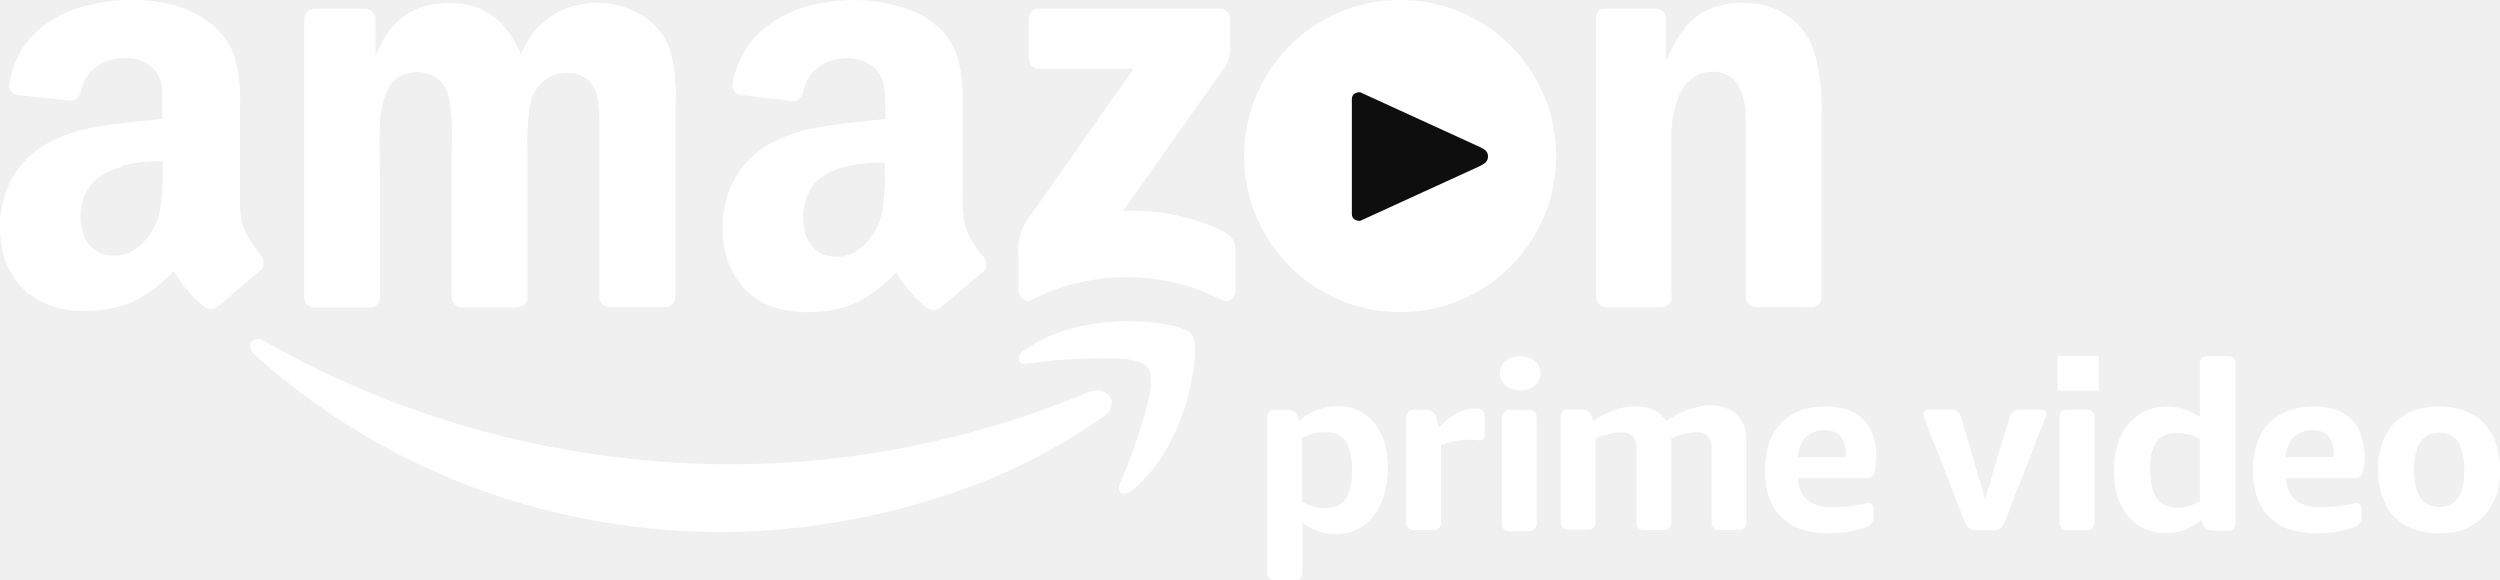
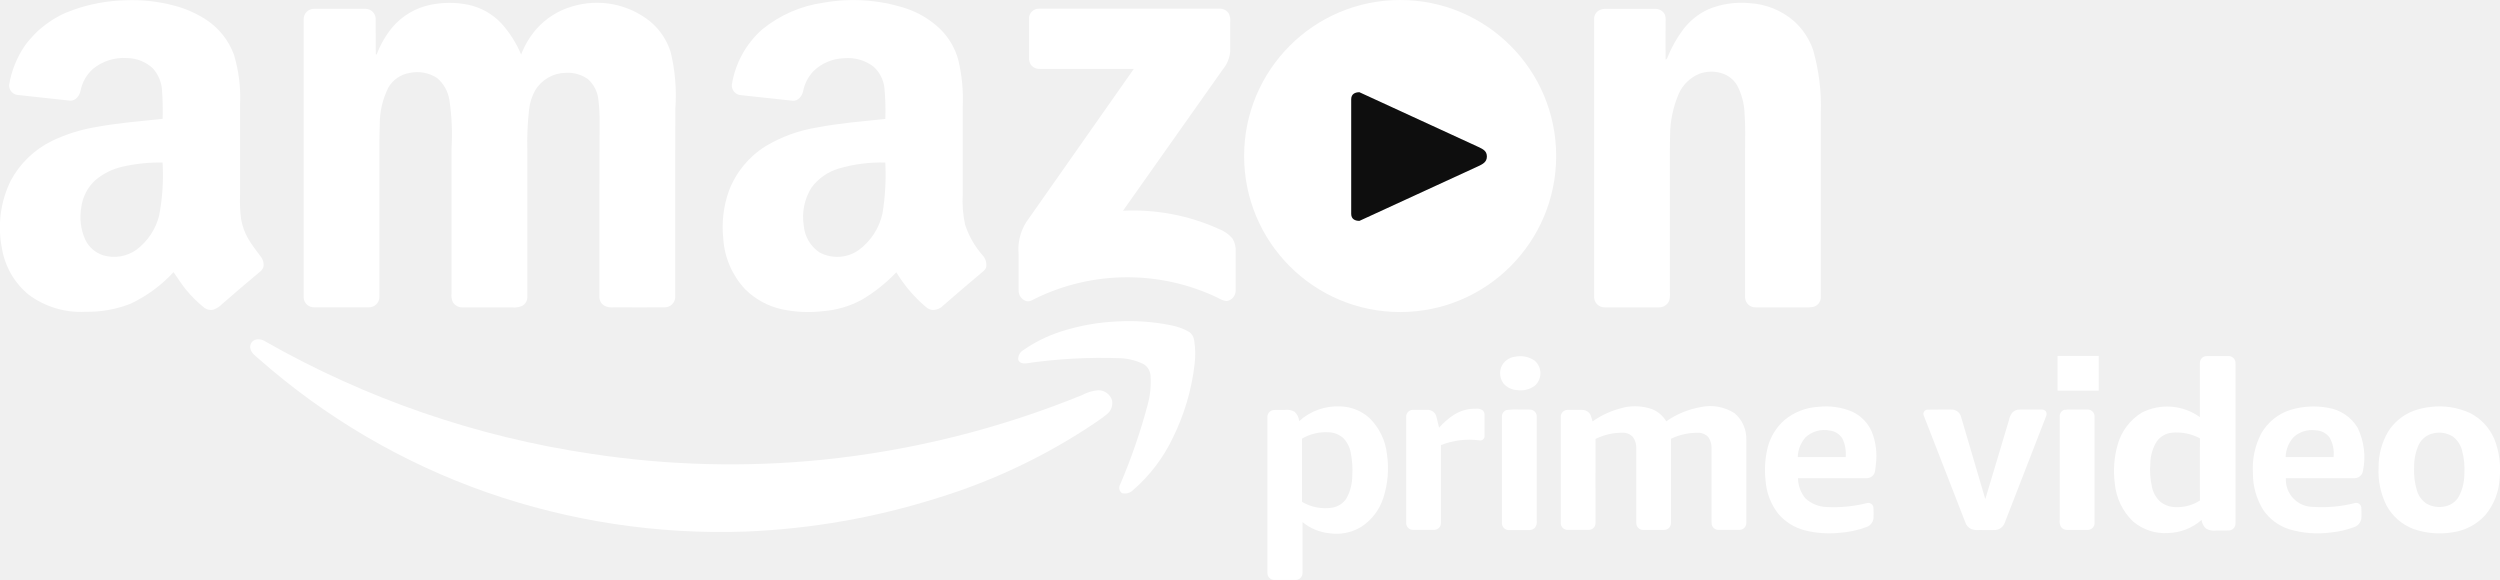
- <svg xmlns="http://www.w3.org/2000/svg" viewBox="0 0 167.27 38.8">
+ <svg xmlns="http://www.w3.org/2000/svg" width="167.268" height="38.801" viewBox="0 0 167.268 38.801">
  <defs>
    <style>.cls-1{fill:#fff;}.cls-1,.cls-2{fill-rule:evenodd;}.cls-2{fill:#0e0e0e;}</style>
  </defs>
  <g id="Layer_2" data-name="Layer 2">
    <g id="NOSOTROS">
      <g id="CLIENTES">
        <g id="LOGOS_CLIENTES" data-name="LOGOS CLIENTES">
          <g id="AMAMZON_PRIME_VIDEO" data-name="AMAMZON PRIME VIDEO">
-             <path class="cls-1" d="M4.89.66A11.46,11.46,0,0,1,8.42,0a11,11,0,0,1,3.23.35,7.22,7.22,0,0,1,2.14,1,4.75,4.75,0,0,1,1.86,2.33A9.9,9.9,0,0,1,16.06,7c0,2,0,4,0,6a8.26,8.26,0,0,0,.07,1.57,4,4,0,0,0,.5,1.37,12.79,12.79,0,0,0,.8,1.13.88.88,0,0,1,.2.71.65.65,0,0,1-.26.35c-.84.7-1.66,1.41-2.48,2.12a1.66,1.66,0,0,1-.61.4.75.75,0,0,1-.6-.12,8.14,8.14,0,0,1-1.22-1.2c-.31-.38-.57-.79-.85-1.19a9.12,9.12,0,0,1-2.89,2.12,7.93,7.93,0,0,1-3,.53,5.8,5.8,0,0,1-3.8-1.14A5.06,5.06,0,0,1,.13,16.6a7.12,7.12,0,0,1,.59-4.52A6.29,6.29,0,0,1,3.47,9.43a11.08,11.08,0,0,1,3-.94c1.46-.27,2.93-.38,4.4-.54,0-.65,0-1.3,0-1.94a2.4,2.4,0,0,0-.61-1.42,2.53,2.53,0,0,0-1.72-.7,3.23,3.23,0,0,0-2.28.71,2.66,2.66,0,0,0-.84,1.48c-.07.32-.33.68-.69.66L1.22,6.36a.64.64,0,0,1-.61-.68,6.52,6.52,0,0,1,1-2.61A6.72,6.72,0,0,1,4.89.66Zm3.29,10.5a4.35,4.35,0,0,0-1.8.89,3,3,0,0,0-.94,1.82A3.81,3.81,0,0,0,5.7,16a2,2,0,0,0,1.21,1,2.56,2.56,0,0,0,2.21-.36,4.17,4.17,0,0,0,1.53-2.29,14.62,14.62,0,0,0,.23-3.56,11.12,11.12,0,0,0-2.7.29Z" />
-             <path class="cls-1" d="M55.12.18a11.32,11.32,0,0,1,5.42.36,6.26,6.26,0,0,1,2.37,1.4A4.68,4.68,0,0,1,64.12,4a11.27,11.27,0,0,1,.29,3.07V13a7.28,7.28,0,0,0,.16,2.08,6,6,0,0,0,1.16,2,1,1,0,0,1,.25.78c0,.21-.24.33-.4.47-.83.7-1.66,1.4-2.47,2.12a1,1,0,0,1-.71.3c-.35,0-.56-.33-.82-.52a9.85,9.85,0,0,1-1.62-2,10.23,10.23,0,0,1-2.31,1.84,6.52,6.52,0,0,1-2.59.76,8.43,8.43,0,0,1-2.79-.13,5.08,5.08,0,0,1-2.42-1.33A5.5,5.5,0,0,1,48.39,16a7.29,7.29,0,0,1,.38-3.21,6,6,0,0,1,2.46-3,9.63,9.63,0,0,1,3.44-1.25c1.51-.29,3-.41,4.56-.57a16.06,16.06,0,0,0-.06-2.08,2.24,2.24,0,0,0-.74-1.43,2.88,2.88,0,0,0-2-.55,3,3,0,0,0-2,.86,2.67,2.67,0,0,0-.68,1.35c-.08.32-.34.67-.71.64L49.6,6.36A.65.65,0,0,1,49,5.68,6.26,6.26,0,0,1,51,2,8.26,8.26,0,0,1,55.12.18Zm1,11.1a3.49,3.49,0,0,0-1.82,1.26,3.66,3.66,0,0,0-.52,2.56,2.36,2.36,0,0,0,1,1.78,2.5,2.5,0,0,0,2.62-.14,4.17,4.17,0,0,0,1.61-2.47,16.06,16.06,0,0,0,.18-3.4,10.19,10.19,0,0,0-3.11.41Z" />
-             <path class="cls-1" d="M28.79.32a6.48,6.48,0,0,1,2.52,0,4.29,4.29,0,0,1,2.23,1.25,7.15,7.15,0,0,1,1.33,2.09,5.63,5.63,0,0,1,1-1.7A5.18,5.18,0,0,1,38.28.43a5.72,5.72,0,0,1,5.23,1,4.28,4.28,0,0,1,1.37,2.07,12.18,12.18,0,0,1,.31,3.76c0,1.93,0,3.87,0,5.8v6.81a.7.7,0,0,1-.69.68H41.06a1.07,1.07,0,0,1-.63-.12.65.65,0,0,1-.32-.62c0-3.88,0-7.76,0-11.64A11.35,11.35,0,0,0,40,6.65a2.13,2.13,0,0,0-.69-1.34,2.35,2.35,0,0,0-1.48-.44,2.43,2.43,0,0,0-2,1.17,3.07,3.07,0,0,0-.42,1.29,18.55,18.55,0,0,0-.12,2.79v9.75a.67.67,0,0,1-.34.6,1.47,1.47,0,0,1-.69.1c-1.1,0-2.19,0-3.28,0a.73.73,0,0,1-.67-.36,1,1,0,0,1-.09-.57V9.93a15.43,15.43,0,0,0-.15-3.26,2.41,2.41,0,0,0-.81-1.45,2.44,2.44,0,0,0-1.85-.34,2,2,0,0,0-1.42,1,5.57,5.57,0,0,0-.57,2.48c-.05,1.09,0,2.19,0,3.28v8.26a.69.69,0,0,1-.7.68c-1.22,0-2.44,0-3.66,0a.69.69,0,0,1-.71-.68V1.28A.7.7,0,0,1,21,.59h3.43a.69.69,0,0,1,.69.65c0,.8,0,1.6,0,2.4h.05a6.54,6.54,0,0,1,1.05-1.81A4.53,4.53,0,0,1,28.79.32Z" />
-             <path class="cls-1" d="M114.29.63a5.85,5.85,0,0,1,2.78-.42,5,5,0,0,1,3,1.2,4.74,4.74,0,0,1,1.28,1.92,13.68,13.68,0,0,1,.52,4.23c0,4.11,0,8.21,0,12.32a.68.68,0,0,1-.51.66,3.76,3.76,0,0,1-.58,0h-3.28a.68.68,0,0,1-.7-.63V10.07c0-.82,0-1.64,0-2.45a4.34,4.34,0,0,0-.5-1.91,1.83,1.83,0,0,0-1.08-.83,2.42,2.42,0,0,0-1.46.06,2.6,2.6,0,0,0-1.35,1.3,7,7,0,0,0-.59,2.82c0,.8,0,1.61,0,2.41v8.07a1.42,1.42,0,0,1,0,.58.71.71,0,0,1-.69.44c-1.2,0-2.41,0-3.61,0a.69.69,0,0,1-.72-.68V1.28A.65.65,0,0,1,107,.69a.87.87,0,0,1,.48-.1h3.28a.72.72,0,0,1,.64.36,1.1,1.1,0,0,1,.06.48c0,.85,0,1.71,0,2.56a.18.18,0,0,0,.11-.1A8,8,0,0,1,112.63,2,4.3,4.3,0,0,1,114.29.63Z" />
-             <path class="cls-1" d="M68.85,1.23A.65.65,0,0,1,69.5.58H81.58a.69.69,0,0,1,.65.35,1.12,1.12,0,0,1,.08.55v2a2.28,2.28,0,0,1-.5,1.2q-3.34,4.71-6.67,9.44a13.93,13.93,0,0,1,6.4,1.21,2.39,2.39,0,0,1,.92.64,1.51,1.51,0,0,1,.21.93c0,.86,0,1.71,0,2.57a.69.69,0,0,1-.61.69,1.52,1.52,0,0,1-.58-.22,14.08,14.08,0,0,0-12.22,0c-.18.09-.36.23-.57.18a.73.73,0,0,1-.54-.71V17a3.4,3.4,0,0,1,.5-2.16L75.85,4.6h-6.3a.69.69,0,0,1-.6-.3.83.83,0,0,1-.11-.46c0-.87,0-1.74,0-2.61Z" />
-             <path class="cls-1" d="M74.74,21.51a14.06,14.06,0,0,1,3.55.24,4,4,0,0,1,1.28.46.82.82,0,0,1,.33.57,6,6,0,0,1,0,1.59,15,15,0,0,1-1.45,4.91,10.57,10.57,0,0,1-2.65,3.49.78.78,0,0,1-.76.23.44.44,0,0,1-.13-.57,39.47,39.47,0,0,0,1.85-5.36A5.8,5.8,0,0,0,77,25.13a1,1,0,0,0-.44-.75A3.64,3.64,0,0,0,75,24a34.16,34.16,0,0,0-6.31.34c-.2,0-.46,0-.51-.25a.67.67,0,0,1,.34-.64A9.54,9.54,0,0,1,71,22.18a14.08,14.08,0,0,1,3.75-.67Z" />
-             <path class="cls-1" d="M17,22.75a.8.8,0,0,1,.73.1,62.73,62.73,0,0,0,21.8,7.51,62,62,0,0,0,15.46.4,62.79,62.79,0,0,0,17.37-4.33,2.76,2.76,0,0,1,1.07-.32,1,1,0,0,1,.94.66,1,1,0,0,1-.34.94c-.24.21-.51.37-.76.55a39.5,39.5,0,0,1-10.58,5.06A49,49,0,0,1,49.9,35.57a47.7,47.7,0,0,1-17.33-2.63,46,46,0,0,1-15.3-9c-.2-.18-.45-.34-.51-.62a.5.5,0,0,1,.27-.6Z" />
-             <path class="cls-1" d="M101.35,23.87a1.69,1.69,0,0,1,1.33.26,1.11,1.11,0,0,1,0,1.69,1.59,1.59,0,0,1-1.16.28,1.25,1.25,0,0,1-.91-.43,1.11,1.11,0,0,1,.74-1.8Z" />
-             <path class="cls-1" d="M137.67,23.81h2.75v2.33h-2.75V23.81Z" />
-             <path class="cls-1" d="M147.19,24.27a.44.44,0,0,1,.45-.44h1.5a.45.45,0,0,1,.43.49V35a.47.47,0,0,1-.39.5c-.28,0-.57,0-.86,0a1.17,1.17,0,0,1-.72-.13,1,1,0,0,1-.3-.58,3.56,3.56,0,0,1-2.22.87,3.25,3.25,0,0,1-2.36-.77,4,4,0,0,1-1.22-2.53,6.36,6.36,0,0,1,.19-2.64,3.67,3.67,0,0,1,1.61-2.11,3.74,3.74,0,0,1,3.89.3c0-1.21,0-2.43,0-3.64Zm-2.87,5.24a2.82,2.82,0,0,0-.45,1.47,5.3,5.3,0,0,0,.12,1.64,1.83,1.83,0,0,0,.57,1,1.64,1.64,0,0,0,1,.35,2.84,2.84,0,0,0,1.63-.44c0-1.39,0-2.78,0-4.16a3.29,3.29,0,0,0-1.87-.38,1.38,1.38,0,0,0-1,.56Z" />
-             <path class="cls-1" d="M86.91,28.18a3.88,3.88,0,0,1,2.78-1,3,3,0,0,1,1.92.76,4,4,0,0,1,1.19,2.46,6.48,6.48,0,0,1-.25,2.9,3.62,3.62,0,0,1-1.52,2,3.24,3.24,0,0,1-2.09.41,3.43,3.43,0,0,1-1.8-.75v3.39a.47.47,0,0,1-.44.48H85.24a.46.46,0,0,1-.45-.48V27.94a.46.46,0,0,1,.38-.51c.25,0,.5,0,.75,0a1,1,0,0,1,.69.12.92.92,0,0,1,.3.63Zm.21,1.17v4.23a3,3,0,0,0,2,.38,1.37,1.37,0,0,0,.95-.63,3.16,3.16,0,0,0,.38-1.48,5.76,5.76,0,0,0-.1-1.55,1.82,1.82,0,0,0-.51-1,1.57,1.57,0,0,0-1-.38,3.23,3.23,0,0,0-1.8.43Z" />
-             <path class="cls-1" d="M108.62,27.27a3.58,3.58,0,0,1,1.92.1,2,2,0,0,1,.94.82,5.74,5.74,0,0,1,2.3-1,3,3,0,0,1,2.28.41,2.25,2.25,0,0,1,.78,1.79V35a.45.45,0,0,1-.44.46H115a.46.46,0,0,1-.47-.37,3.73,3.73,0,0,1,0-.47V30a1.19,1.19,0,0,0-.21-.76.83.83,0,0,0-.66-.31,4.15,4.15,0,0,0-1.84.4V35a.46.46,0,0,1-.47.46h-1.4a.45.45,0,0,1-.46-.46V30a1.21,1.21,0,0,0-.22-.78.91.91,0,0,0-.68-.29,3.9,3.9,0,0,0-1.83.42c0,1.87,0,3.75,0,5.62a.45.45,0,0,1-.44.46h-1.45a.45.45,0,0,1-.44-.46v-7.1a.46.46,0,0,1,.44-.47h1a.63.63,0,0,1,.59.36,2.8,2.8,0,0,1,.13.41,6,6,0,0,1,2.08-.92Z" />
-             <path class="cls-1" d="M119.4,28.1a3.8,3.8,0,0,1,2.26-.88,4.52,4.52,0,0,1,2.24.31,2.71,2.71,0,0,1,1.32,1.33,4.32,4.32,0,0,1,.28,2.22,2.84,2.84,0,0,1-.06.5.56.56,0,0,1-.54.41c-1.54,0-3.07,0-4.6,0a2.11,2.11,0,0,0,.49,1.35,2.23,2.23,0,0,0,1.4.58,8.84,8.84,0,0,0,2.75-.27.35.35,0,0,1,.41.3c0,.22,0,.44,0,.66a.68.68,0,0,1-.44.64,6.46,6.46,0,0,1-1.94.41,6.68,6.68,0,0,1-2.23-.18,3.42,3.42,0,0,1-1.76-1.1,4,4,0,0,1-.85-2.19,6.42,6.42,0,0,1,.14-2.23,3.57,3.57,0,0,1,1.13-1.86Zm1.38,1.18a2.15,2.15,0,0,0-.5,1.31h3.21a2.33,2.33,0,0,0-.21-1.22,1.14,1.14,0,0,0-.85-.55,1.84,1.84,0,0,0-1.65.47Z" />
-             <path class="cls-1" d="M153.29,27.41a5.42,5.42,0,0,1,2.47-.13,2.84,2.84,0,0,1,2,1.33,4.59,4.59,0,0,1,.36,2.9.57.57,0,0,1-.56.48c-1.53,0-3.06,0-4.6,0a2.23,2.23,0,0,0,.5,1.36,2.13,2.13,0,0,0,1.32.56,8.73,8.73,0,0,0,2.83-.26.36.36,0,0,1,.4.3c0,.22,0,.44,0,.66a.71.71,0,0,1-.44.64,6,6,0,0,1-1.56.37,6.53,6.53,0,0,1-2.85-.21,3.31,3.31,0,0,1-1.71-1.27,4.54,4.54,0,0,1-.7-2.48A5.05,5.05,0,0,1,151.3,29a3.48,3.48,0,0,1,2-1.58Zm.18,1.82a2.08,2.08,0,0,0-.54,1.35c1.06,0,2.13,0,3.2,0a2.2,2.2,0,0,0-.26-1.31,1.26,1.26,0,0,0-.94-.48,1.87,1.87,0,0,0-1.46.44Z" />
-             <path class="cls-1" d="M162.62,27.23a4.94,4.94,0,0,1,2.63.4,3.4,3.4,0,0,1,1.63,1.73,5.66,5.66,0,0,1,.37,2.64,4.11,4.11,0,0,1-1,2.46,3.6,3.6,0,0,1-2.22,1.16,5.21,5.21,0,0,1-2.57-.23,3.37,3.37,0,0,1-1.81-1.57,5.13,5.13,0,0,1-.54-2.55,4.65,4.65,0,0,1,.64-2.39,3.48,3.48,0,0,1,1.69-1.39,4.56,4.56,0,0,1,1.15-.26Zm.21,1.76a1.4,1.4,0,0,0-1,.78,3.66,3.66,0,0,0-.31,1.5,4.38,4.38,0,0,0,.2,1.57,1.56,1.56,0,0,0,.63.86,1.71,1.71,0,0,0,1.27.18,1.4,1.4,0,0,0,.88-.62,3.28,3.28,0,0,0,.38-1.51,5,5,0,0,0-.16-1.63,1.64,1.64,0,0,0-.62-.92,1.71,1.71,0,0,0-1.27-.21Z" />
-             <path class="cls-1" d="M97.34,27.72a2.65,2.65,0,0,1,1.43-.38.6.6,0,0,1,.43.12.41.41,0,0,1,.13.33c0,.47,0,.93,0,1.4a.29.29,0,0,1-.36.27,5.15,5.15,0,0,0-2.55.32V35a.46.46,0,0,1-.44.46H94.51a.45.45,0,0,1-.43-.46v-7.1a.46.46,0,0,1,.44-.47h1a.6.6,0,0,1,.56.47c.07.24.12.48.18.73a4.78,4.78,0,0,1,1.06-.9Z" />
-             <path class="cls-1" d="M100.77,27.44a4.43,4.43,0,0,1,.89,0c.26,0,.52,0,.78,0a.47.47,0,0,1,.38.48v7a.56.56,0,0,1-.14.48.57.57,0,0,1-.44.14h-1.3a.45.45,0,0,1-.45-.47v-7.1a.46.46,0,0,1,.28-.45Z" />
-             <path class="cls-1" d="M128.72,27.83a.29.29,0,0,1,.23-.42c.53,0,1.06,0,1.59,0a.66.66,0,0,1,.66.46q.81,2.78,1.63,5.53c.52-1.75,1-3.5,1.57-5.26a1.36,1.36,0,0,1,.22-.51.69.69,0,0,1,.51-.22h1.4a.42.42,0,0,1,.34.11.36.36,0,0,1,0,.36c-.93,2.38-1.84,4.75-2.77,7.13a.7.7,0,0,1-.63.46h-1.06a1.49,1.49,0,0,1-.52-.06.76.76,0,0,1-.42-.46c-.92-2.37-1.85-4.74-2.77-7.12Z" />
-             <path class="cls-1" d="M138.13,27.42a2.07,2.07,0,0,1,.43,0h1.16a.45.45,0,0,1,.42.48V35a.46.46,0,0,1-.43.47h-1.39a.48.48,0,0,1-.43-.19.76.76,0,0,1-.08-.47V27.89a.47.47,0,0,1,.32-.47Z" />
-             <path class="cls-1" d="M93.68,0A10.44,10.44,0,1,1,83.24,10.44,10.44,10.44,0,0,1,93.68,0Z" />
-             <path class="cls-2" d="M91,6.17l8,3.66c.3.15.56.27.56.64s-.29.51-.56.65l-8,3.66c-.27,0-.55-.11-.55-.47V6.64c0-.36.28-.47.55-.47Z" />
+             <path class="cls-1" d="M4.893.663A11.259,11.259,0,0,1,8.418.018a10.882,10.882,0,0,1,3.234.357,7.215,7.215,0,0,1,2.141.944,4.768,4.768,0,0,1,1.858,2.334,9.943,9.943,0,0,1,.409,3.376c0,2.013,0,4.025,0,6.039a9.585,9.585,0,0,0,.068,1.571,3.982,3.982,0,0,0,.5,1.372c.238.4.524.761.8,1.133a.887.887,0,0,1,.2.707.66.66,0,0,1-.262.352c-.837.692-1.655,1.406-2.477,2.115a1.615,1.615,0,0,1-.607.4.73.73,0,0,1-.608-.121A8.479,8.479,0,0,1,12.459,19.4c-.307-.38-.569-.793-.849-1.192a9.287,9.287,0,0,1-2.887,2.119,7.886,7.886,0,0,1-3.011.534,5.833,5.833,0,0,1-3.8-1.148A5.088,5.088,0,0,1,.127,16.6a7.1,7.1,0,0,1,.591-4.512A6.25,6.25,0,0,1,3.474,9.429a11.065,11.065,0,0,1,3.008-.94c1.454-.265,2.928-.383,4.4-.539a19.294,19.294,0,0,0-.043-1.939,2.439,2.439,0,0,0-.6-1.425,2.55,2.55,0,0,0-1.722-.7A3.257,3.257,0,0,0,6.229,4.6a2.632,2.632,0,0,0-.84,1.474c-.067.327-.326.683-.694.661-1.158-.122-2.316-.25-3.474-.377A.643.643,0,0,1,.61,5.68,6.536,6.536,0,0,1,1.653,3.071,6.655,6.655,0,0,1,4.893.663ZM8.178,11.157a4.258,4.258,0,0,0-1.794.893,2.981,2.981,0,0,0-.946,1.819A3.741,3.741,0,0,0,5.7,16.028a2.017,2.017,0,0,0,1.207,1.055,2.579,2.579,0,0,0,2.206-.363,4.1,4.1,0,0,0,1.533-2.289,14.3,14.3,0,0,0,.231-3.556,11.145,11.145,0,0,0-2.7.282Z" />
+             <path class="cls-1" d="M55.117.177a11.392,11.392,0,0,1,5.421.361,6.083,6.083,0,0,1,2.369,1.406,4.584,4.584,0,0,1,1.209,2.063,11.2,11.2,0,0,1,.3,3.071c-.006,1.963,0,3.927,0,5.891a7.489,7.489,0,0,0,.159,2.076,5.9,5.9,0,0,0,1.163,2.03.955.955,0,0,1,.251.77c-.046.216-.245.338-.4.474q-1.249,1.047-2.478,2.119a.952.952,0,0,1-.708.3c-.348-.013-.563-.323-.815-.52a9.7,9.7,0,0,1-1.619-2,10.593,10.593,0,0,1-2.311,1.839,6.491,6.491,0,0,1-2.591.762,8.468,8.468,0,0,1-2.787-.133,5.036,5.036,0,0,1-2.426-1.335,5.455,5.455,0,0,1-1.462-3.387,7.192,7.192,0,0,1,.384-3.21,6.032,6.032,0,0,1,2.462-2.981,9.727,9.727,0,0,1,3.439-1.246c1.505-.29,3.036-.407,4.558-.572a15.974,15.974,0,0,0-.062-2.076,2.237,2.237,0,0,0-.741-1.432,2.814,2.814,0,0,0-1.964-.55,3.062,3.062,0,0,0-2.039.86A2.7,2.7,0,0,0,53.736,6.1c-.072.324-.337.674-.7.641q-1.719-.183-3.436-.372a.656.656,0,0,1-.637-.685,6.242,6.242,0,0,1,2.046-3.727A8.293,8.293,0,0,1,55.117.177Zm1,11.1A3.512,3.512,0,0,0,54.3,12.543a3.691,3.691,0,0,0-.522,2.558,2.4,2.4,0,0,0,1.045,1.783,2.5,2.5,0,0,0,2.616-.142,4.13,4.13,0,0,0,1.608-2.475,15.962,15.962,0,0,0,.186-3.392,10.121,10.121,0,0,0-3.111.4Z" />
+             <path class="cls-1" d="M28.791.323a6.345,6.345,0,0,1,2.52-.009A4.237,4.237,0,0,1,33.54,1.559,7.265,7.265,0,0,1,34.867,3.65a5.667,5.667,0,0,1,1.015-1.7,5.054,5.054,0,0,1,2.4-1.518,5.694,5.694,0,0,1,5.226,1.01,4.335,4.335,0,0,1,1.371,2.067,12.338,12.338,0,0,1,.307,3.761c-.019,1.933,0,3.866-.009,5.8q0,3.4,0,6.808a.7.7,0,0,1-.694.685c-1.141.008-2.283,0-3.425,0a1.1,1.1,0,0,1-.629-.112.675.675,0,0,1-.323-.625c.007-3.879-.012-7.759.013-11.638a12.02,12.02,0,0,0-.085-1.541,2.138,2.138,0,0,0-.684-1.343,2.322,2.322,0,0,0-1.48-.433,2.432,2.432,0,0,0-2.056,1.162A3.357,3.357,0,0,0,35.4,7.327a19.738,19.738,0,0,0-.117,2.793q0,4.877,0,9.753a.669.669,0,0,1-.346.593,1.336,1.336,0,0,1-.689.1q-1.641,0-3.282,0a.736.736,0,0,1-.67-.353,1.111,1.111,0,0,1-.085-.577q0-4.854,0-9.707a15.659,15.659,0,0,0-.147-3.261,2.42,2.42,0,0,0-.812-1.443A2.421,2.421,0,0,0,27.4,4.881a2.023,2.023,0,0,0-1.418.979,5.51,5.51,0,0,0-.574,2.477c-.042,1.093-.014,2.189-.023,3.283q0,4.13,0,8.258a.694.694,0,0,1-.7.684c-1.221.006-2.442,0-3.662,0a.686.686,0,0,1-.707-.687q0-9.3,0-18.595a.692.692,0,0,1,.7-.691q1.715-.008,3.43,0a.687.687,0,0,1,.69.647c.008.8-.006,1.6.007,2.4l.058.007a6.5,6.5,0,0,1,1.046-1.81A4.526,4.526,0,0,1,28.791.323Z" />
+             <path class="cls-1" d="M114.287.626a5.771,5.771,0,0,1,2.779-.414,4.924,4.924,0,0,1,2.962,1.2,4.611,4.611,0,0,1,1.277,1.914,13.619,13.619,0,0,1,.52,4.235c.006,4.105,0,8.21,0,12.315a.664.664,0,0,1-.511.66,2.743,2.743,0,0,1-.58.029c-1.092,0-2.183,0-3.275,0a.686.686,0,0,1-.7-.639q0-4.926,0-9.853c0-.819.03-1.639-.034-2.457a4.384,4.384,0,0,0-.5-1.907,1.806,1.806,0,0,0-1.075-.823,2.336,2.336,0,0,0-1.469.058,2.577,2.577,0,0,0-1.347,1.3,7.128,7.128,0,0,0-.593,2.816c-.024.8-.009,1.611-.013,2.417v8.064a1.643,1.643,0,0,1-.05.585.729.729,0,0,1-.69.439c-1.206,0-2.412,0-3.618,0a.693.693,0,0,1-.712-.685q0-9.3,0-18.6A.654.654,0,0,1,106.976.7a.88.88,0,0,1,.484-.107c1.1,0,2.19,0,3.285,0a.705.705,0,0,1,.634.357.982.982,0,0,1,.061.482c0,.854-.007,1.708,0,2.561a.186.186,0,0,0,.106-.1,8.263,8.263,0,0,1,1.077-1.93,4.425,4.425,0,0,1,1.66-1.333Z" />
+             <path class="cls-1" d="M68.846,1.23A.659.659,0,0,1,69.5.581q6.039-.008,12.079,0a.7.7,0,0,1,.649.347,1.074,1.074,0,0,1,.082.55q0,.992,0,1.981a2.217,2.217,0,0,1-.505,1.2L75.137,14.1a13.925,13.925,0,0,1,6.406,1.216,2.237,2.237,0,0,1,.915.636,1.519,1.519,0,0,1,.216.932c0,.855,0,1.71,0,2.565a.7.7,0,0,1-.615.695,1.5,1.5,0,0,1-.578-.22,14.038,14.038,0,0,0-12.217.053c-.18.086-.365.225-.576.174a.72.72,0,0,1-.534-.7c0-.806,0-1.611,0-2.417a3.419,3.419,0,0,1,.5-2.159q3.6-5.132,7.206-10.265-3.153,0-6.3,0a.694.694,0,0,1-.6-.3.776.776,0,0,1-.108-.454c0-.872,0-1.743,0-2.614Z" />
+             <path class="cls-1" d="M74.745,21.507a14.174,14.174,0,0,1,3.549.245,4,4,0,0,1,1.28.462.82.82,0,0,1,.326.564,5.629,5.629,0,0,1,.026,1.593,14.892,14.892,0,0,1-1.449,4.909,10.682,10.682,0,0,1-2.648,3.494.776.776,0,0,1-.758.222.433.433,0,0,1-.131-.567,39.009,39.009,0,0,0,1.85-5.36,5.846,5.846,0,0,0,.19-1.937.986.986,0,0,0-.438-.755,3.858,3.858,0,0,0-1.587-.41,34.8,34.8,0,0,0-6.318.347c-.2.021-.456-.037-.512-.255a.693.693,0,0,1,.342-.635,9.538,9.538,0,0,1,2.519-1.243,14.293,14.293,0,0,1,3.759-.674Z" />
+             <path class="cls-1" d="M17.027,22.749a.8.8,0,0,1,.729.1,62.581,62.581,0,0,0,21.806,7.514,61.746,61.746,0,0,0,15.455.4A62.969,62.969,0,0,0,72.4,26.433a2.78,2.78,0,0,1,1.07-.324.966.966,0,0,1,.931.659.949.949,0,0,1-.34.945c-.237.2-.5.367-.753.552a39.744,39.744,0,0,1-10.582,5.054A49.166,49.166,0,0,1,49.9,35.566a47.541,47.541,0,0,1-17.33-2.623,46.136,46.136,0,0,1-15.3-8.973c-.2-.178-.444-.342-.509-.617a.5.5,0,0,1,.269-.6Z" />
+             <path class="cls-1" d="M101.35,23.87a1.686,1.686,0,0,1,1.329.259,1.116,1.116,0,0,1,0,1.689,1.616,1.616,0,0,1-1.166.285,1.308,1.308,0,0,1-.911-.435,1.166,1.166,0,0,1-.167-1.088,1.144,1.144,0,0,1,.911-.71Z" />
+             <path class="cls-1" d="M137.667,23.814h2.753q0,1.163,0,2.325-1.377,0-2.754,0c0-.775,0-1.549,0-2.323Z" />
+             <path class="cls-1" d="M147.189,24.273a.451.451,0,0,1,.449-.448c.5,0,1-.006,1.5,0a.46.46,0,0,1,.433.493V34.994a.462.462,0,0,1-.385.492c-.289.025-.58,0-.869.011a1.116,1.116,0,0,1-.716-.128.929.929,0,0,1-.3-.582,3.52,3.52,0,0,1-2.22.876,3.285,3.285,0,0,1-2.365-.774,4.023,4.023,0,0,1-1.219-2.531,6.423,6.423,0,0,1,.2-2.642,3.662,3.662,0,0,1,1.6-2.106,3.738,3.738,0,0,1,3.892.3c0-1.211,0-2.423,0-3.634Zm-2.868,5.234a2.834,2.834,0,0,0-.447,1.477,5.244,5.244,0,0,0,.117,1.638,1.81,1.81,0,0,0,.565.96,1.674,1.674,0,0,0,1.006.349,2.8,2.8,0,0,0,1.628-.443c-.008-1.386,0-2.774,0-4.161a3.288,3.288,0,0,0-1.866-.376,1.4,1.4,0,0,0-1,.556Z" />
+             <path class="cls-1" d="M86.914,28.184a3.821,3.821,0,0,1,2.774-.992,3.007,3.007,0,0,1,1.921.761A3.985,3.985,0,0,1,92.8,30.411a6.4,6.4,0,0,1-.245,2.9,3.622,3.622,0,0,1-1.517,1.964,3.224,3.224,0,0,1-2.09.406,3.4,3.4,0,0,1-1.8-.747c0,1.131,0,2.262,0,3.393a.459.459,0,0,1-.441.474c-.486,0-.971,0-1.456,0a.459.459,0,0,1-.452-.477q0-5.19,0-10.379a.467.467,0,0,1,.383-.508c.25-.02.5,0,.752-.009a1.068,1.068,0,0,1,.682.12.971.971,0,0,1,.309.639Zm.2,1.164c0,1.41,0,2.819,0,4.229a3.04,3.04,0,0,0,2.031.388,1.414,1.414,0,0,0,.953-.636,3.17,3.17,0,0,0,.379-1.477,6.07,6.07,0,0,0-.1-1.552,1.9,1.9,0,0,0-.511-1,1.568,1.568,0,0,0-.951-.377,3.15,3.15,0,0,0-1.8.424Z" />
+             <path class="cls-1" d="M108.625,27.267a3.514,3.514,0,0,1,1.91.107,1.946,1.946,0,0,1,.948.816,5.748,5.748,0,0,1,2.3-.951,3,3,0,0,1,2.278.413,2.233,2.233,0,0,1,.78,1.789q.006,2.775,0,5.55a.456.456,0,0,1-.443.461c-.47.005-.939,0-1.408,0a.456.456,0,0,1-.466-.371,4.015,4.015,0,0,1-.01-.478V30.018a1.246,1.246,0,0,0-.209-.762.873.873,0,0,0-.662-.3,4.071,4.071,0,0,0-1.842.4c0,1.88,0,3.76,0,5.641a.46.46,0,0,1-.468.459q-.7,0-1.4,0a.458.458,0,0,1-.455-.466c0-1.657,0-3.315,0-4.972a1.22,1.22,0,0,0-.219-.773.89.89,0,0,0-.682-.293,3.994,3.994,0,0,0-1.824.416c-.008,1.875,0,3.75,0,5.624a.455.455,0,0,1-.435.461q-.729.009-1.456,0a.454.454,0,0,1-.435-.462q0-3.549,0-7.1a.455.455,0,0,1,.439-.467c.323-.006.646,0,.969,0a.629.629,0,0,1,.592.357c.053.134.083.276.126.414a5.863,5.863,0,0,1,2.087-.926Z" />
+             <path class="cls-1" d="M119.4,28.1a3.878,3.878,0,0,1,2.259-.88,4.551,4.551,0,0,1,2.242.312,2.658,2.658,0,0,1,1.326,1.331,4.4,4.4,0,0,1,.28,2.221,4.094,4.094,0,0,1-.064.494.565.565,0,0,1-.544.416c-1.532,0-3.065,0-4.6,0a2.159,2.159,0,0,0,.495,1.35,2.207,2.207,0,0,0,1.392.579,9.151,9.151,0,0,0,2.75-.269.35.35,0,0,1,.411.294c.017.219.006.439.007.66a.7.7,0,0,1-.441.643,6.522,6.522,0,0,1-1.948.407,6.593,6.593,0,0,1-2.222-.178,3.467,3.467,0,0,1-1.76-1.1,4.045,4.045,0,0,1-.851-2.2,6.329,6.329,0,0,1,.135-2.228A3.623,3.623,0,0,1,119.4,28.1Zm1.383,1.183a2.088,2.088,0,0,0-.5,1.3c1.069,0,2.137,0,3.206,0a2.355,2.355,0,0,0-.211-1.224,1.148,1.148,0,0,0-.845-.551,1.859,1.859,0,0,0-1.654.473Z" />
+             <path class="cls-1" d="M153.29,27.412a5.33,5.33,0,0,1,2.466-.129,2.827,2.827,0,0,1,1.983,1.329,4.534,4.534,0,0,1,.36,2.9.569.569,0,0,1-.558.481c-1.533,0-3.065,0-4.6,0a1.823,1.823,0,0,0,1.82,1.921,8.97,8.97,0,0,0,2.823-.261.348.348,0,0,1,.405.294c.018.22.006.442.008.663a.706.706,0,0,1-.443.64,6.019,6.019,0,0,1-1.559.371,6.641,6.641,0,0,1-2.849-.216,3.339,3.339,0,0,1-1.709-1.271,4.582,4.582,0,0,1-.7-2.475,5.02,5.02,0,0,1,.563-2.668,3.458,3.458,0,0,1,1.987-1.58Zm.181,1.823a2.071,2.071,0,0,0-.546,1.348c1.07,0,2.139,0,3.209,0a2.182,2.182,0,0,0-.268-1.312,1.215,1.215,0,0,0-.938-.481,1.828,1.828,0,0,0-1.457.444Z" />
+             <path class="cls-1" d="M162.617,27.227a4.921,4.921,0,0,1,2.63.4,3.472,3.472,0,0,1,1.636,1.735A5.553,5.553,0,0,1,167.245,32a4.151,4.151,0,0,1-.962,2.464,3.63,3.63,0,0,1-2.223,1.157,5.28,5.28,0,0,1-2.574-.225,3.436,3.436,0,0,1-1.81-1.574,5.066,5.066,0,0,1-.531-2.549,4.64,4.64,0,0,1,.637-2.39,3.438,3.438,0,0,1,1.69-1.39,4.4,4.4,0,0,1,1.145-.263Zm.21,1.763a1.392,1.392,0,0,0-1,.777,3.561,3.561,0,0,0-.306,1.5,4.6,4.6,0,0,0,.193,1.566,1.6,1.6,0,0,0,.636.863,1.74,1.74,0,0,0,1.269.178,1.369,1.369,0,0,0,.878-.624,3.177,3.177,0,0,0,.385-1.5,4.939,4.939,0,0,0-.16-1.638,1.68,1.68,0,0,0-.623-.914,1.734,1.734,0,0,0-1.273-.211Z" />
+             <path class="cls-1" d="M97.336,27.718a2.614,2.614,0,0,1,1.43-.373.639.639,0,0,1,.438.11.418.418,0,0,1,.124.34c0,.464,0,.93,0,1.394a.293.293,0,0,1-.362.274,5.108,5.108,0,0,0-2.557.317c0,1.738,0,3.475,0,5.212a.455.455,0,0,1-.433.459q-.729.009-1.458,0a.452.452,0,0,1-.434-.461q0-3.549,0-7.1a.453.453,0,0,1,.435-.469c.341,0,.683,0,1.024,0a.6.6,0,0,1,.565.463c.062.243.115.487.176.729a5.007,5.007,0,0,1,1.056-.9Z" />
+             <path class="cls-1" d="M100.77,27.438a4.749,4.749,0,0,1,.894-.035c.259.006.52-.013.779.009a.459.459,0,0,1,.376.479c0,2.319,0,4.637,0,6.956a.6.6,0,0,1-.138.481.551.551,0,0,1-.439.137c-.435,0-.87,0-1.3,0a.459.459,0,0,1-.452-.473q0-3.549,0-7.1a.465.465,0,0,1,.283-.453Z" />
+             <path class="cls-1" d="M128.723,27.83a.285.285,0,0,1,.226-.421c.531-.015,1.064,0,1.6-.006a.648.648,0,0,1,.652.459q.816,2.766,1.63,5.533.789-2.631,1.577-5.262a1.292,1.292,0,0,1,.214-.509.646.646,0,0,1,.515-.221c.466,0,.933,0,1.4,0a.411.411,0,0,1,.336.1.354.354,0,0,1,.019.364Q135.5,31.434,134.123,35a.725.725,0,0,1-.636.462c-.354.008-.708,0-1.061,0a1.27,1.27,0,0,1-.517-.058.74.74,0,0,1-.415-.452q-1.383-3.564-2.771-7.125Z" />
+             <path class="cls-1" d="M138.133,27.424a1.94,1.94,0,0,1,.425-.021c.388.005.777-.008,1.166,0a.457.457,0,0,1,.417.485q0,3.552,0,7.1a.459.459,0,0,1-.431.467c-.465.009-.929,0-1.393,0a.482.482,0,0,1-.421-.2.744.744,0,0,1-.086-.471q0-3.456,0-6.91a.46.46,0,0,1,.323-.465Z" />
+             <path class="cls-1" d="M93.68,0A10.439,10.439,0,1,1,83.241,10.438,10.438,10.438,0,0,1,93.68,0Z" />
+             <path class="cls-2" d="M90.954,6.17l7.962,3.662c.308.148.567.267.567.642s-.291.511-.567.643l-7.962,3.662c-.278,0-.549-.111-.549-.469V6.639c0-.358.271-.469.549-.469Z" />
          </g>
        </g>
      </g>
    </g>
  </g>
</svg>
